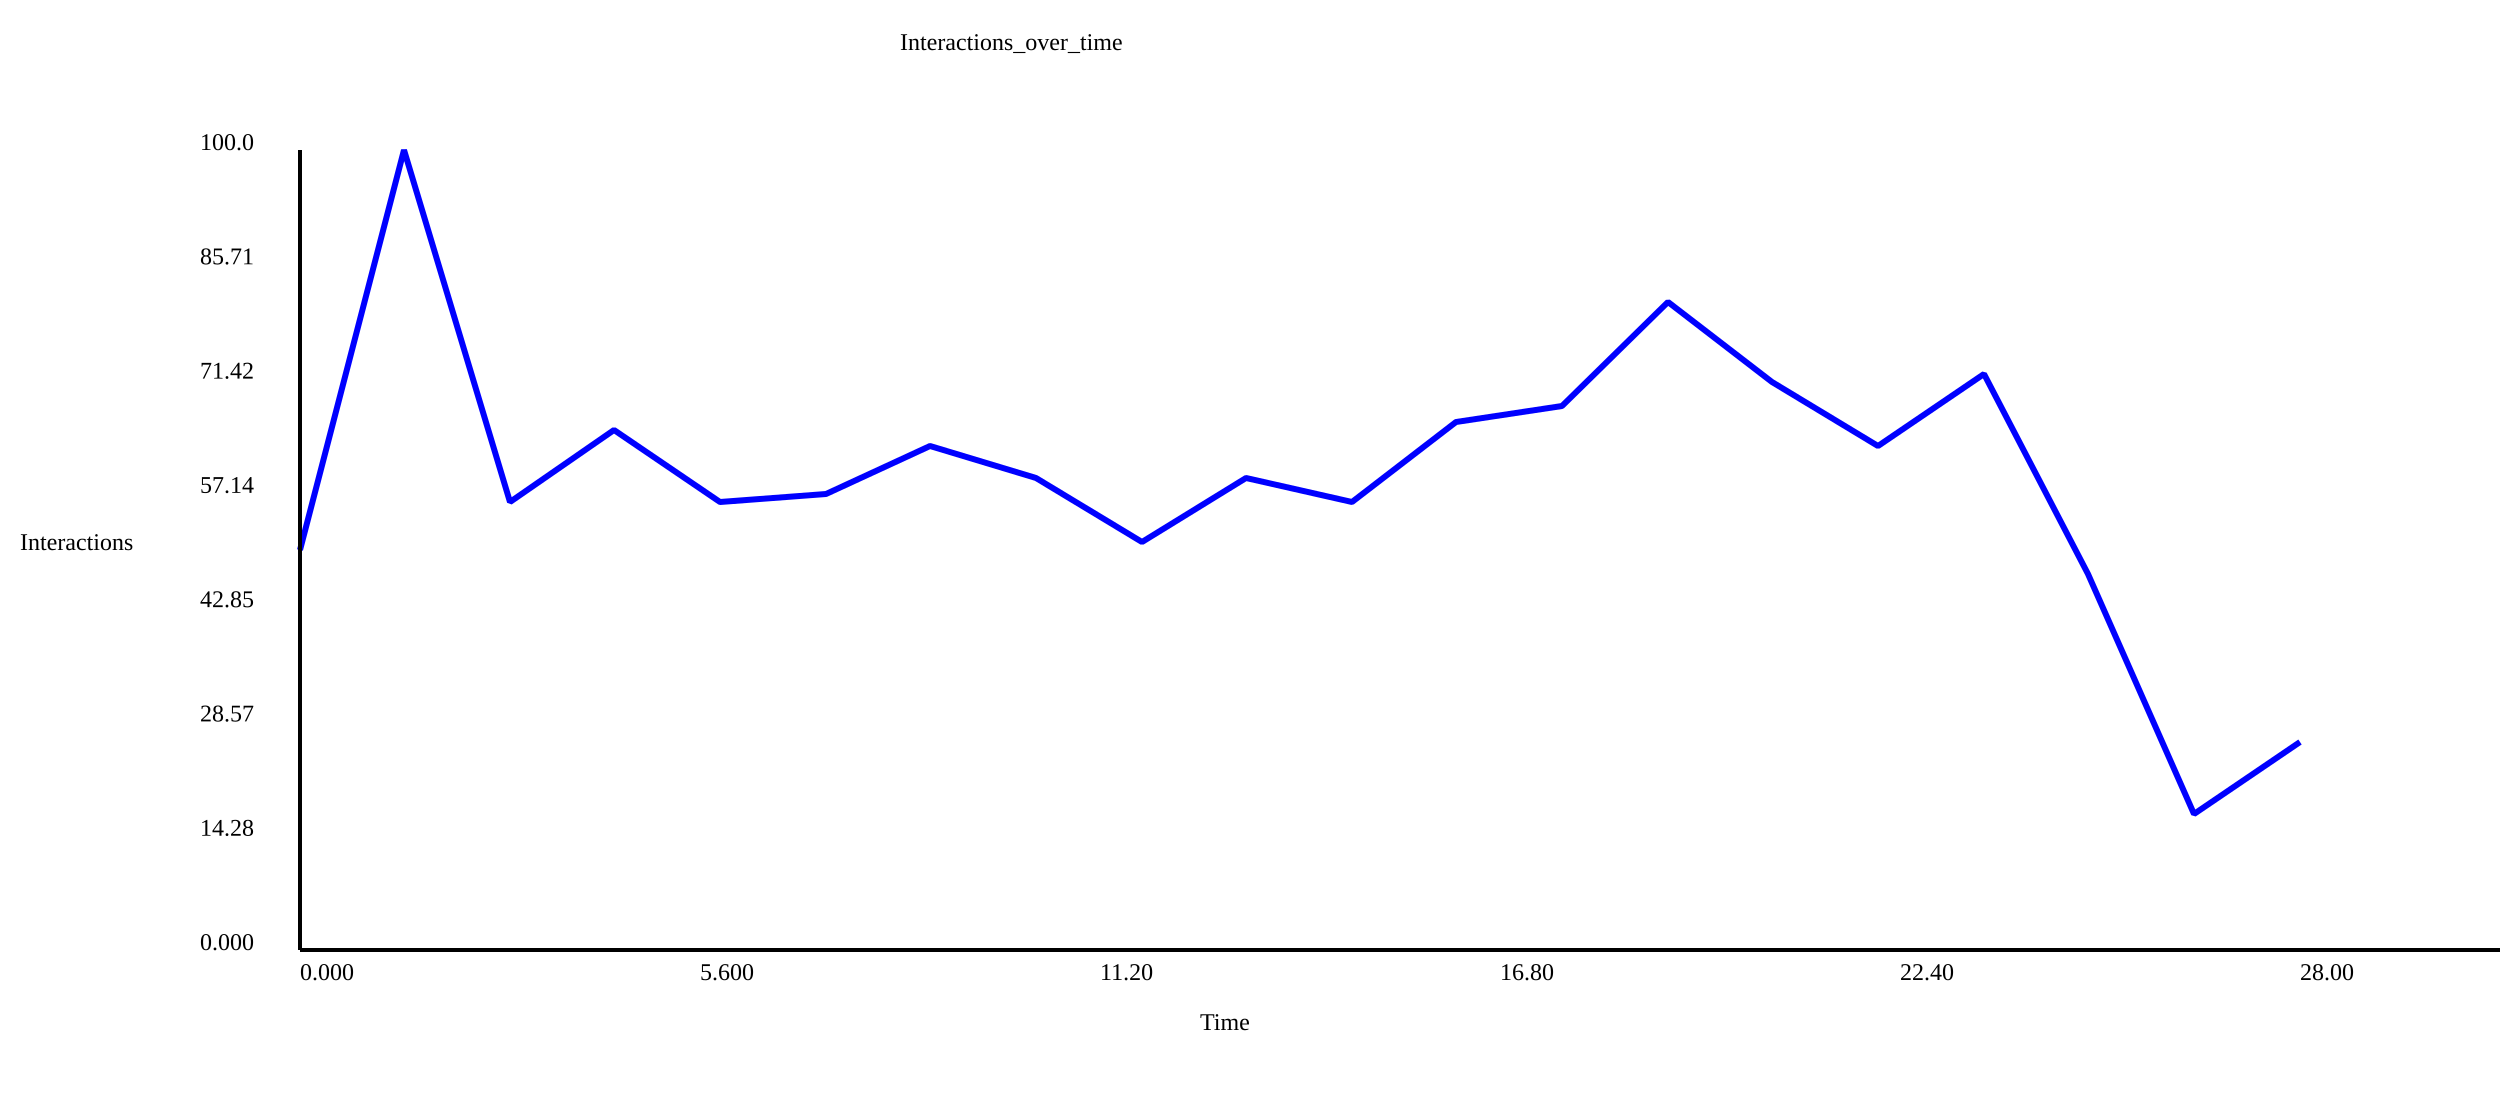
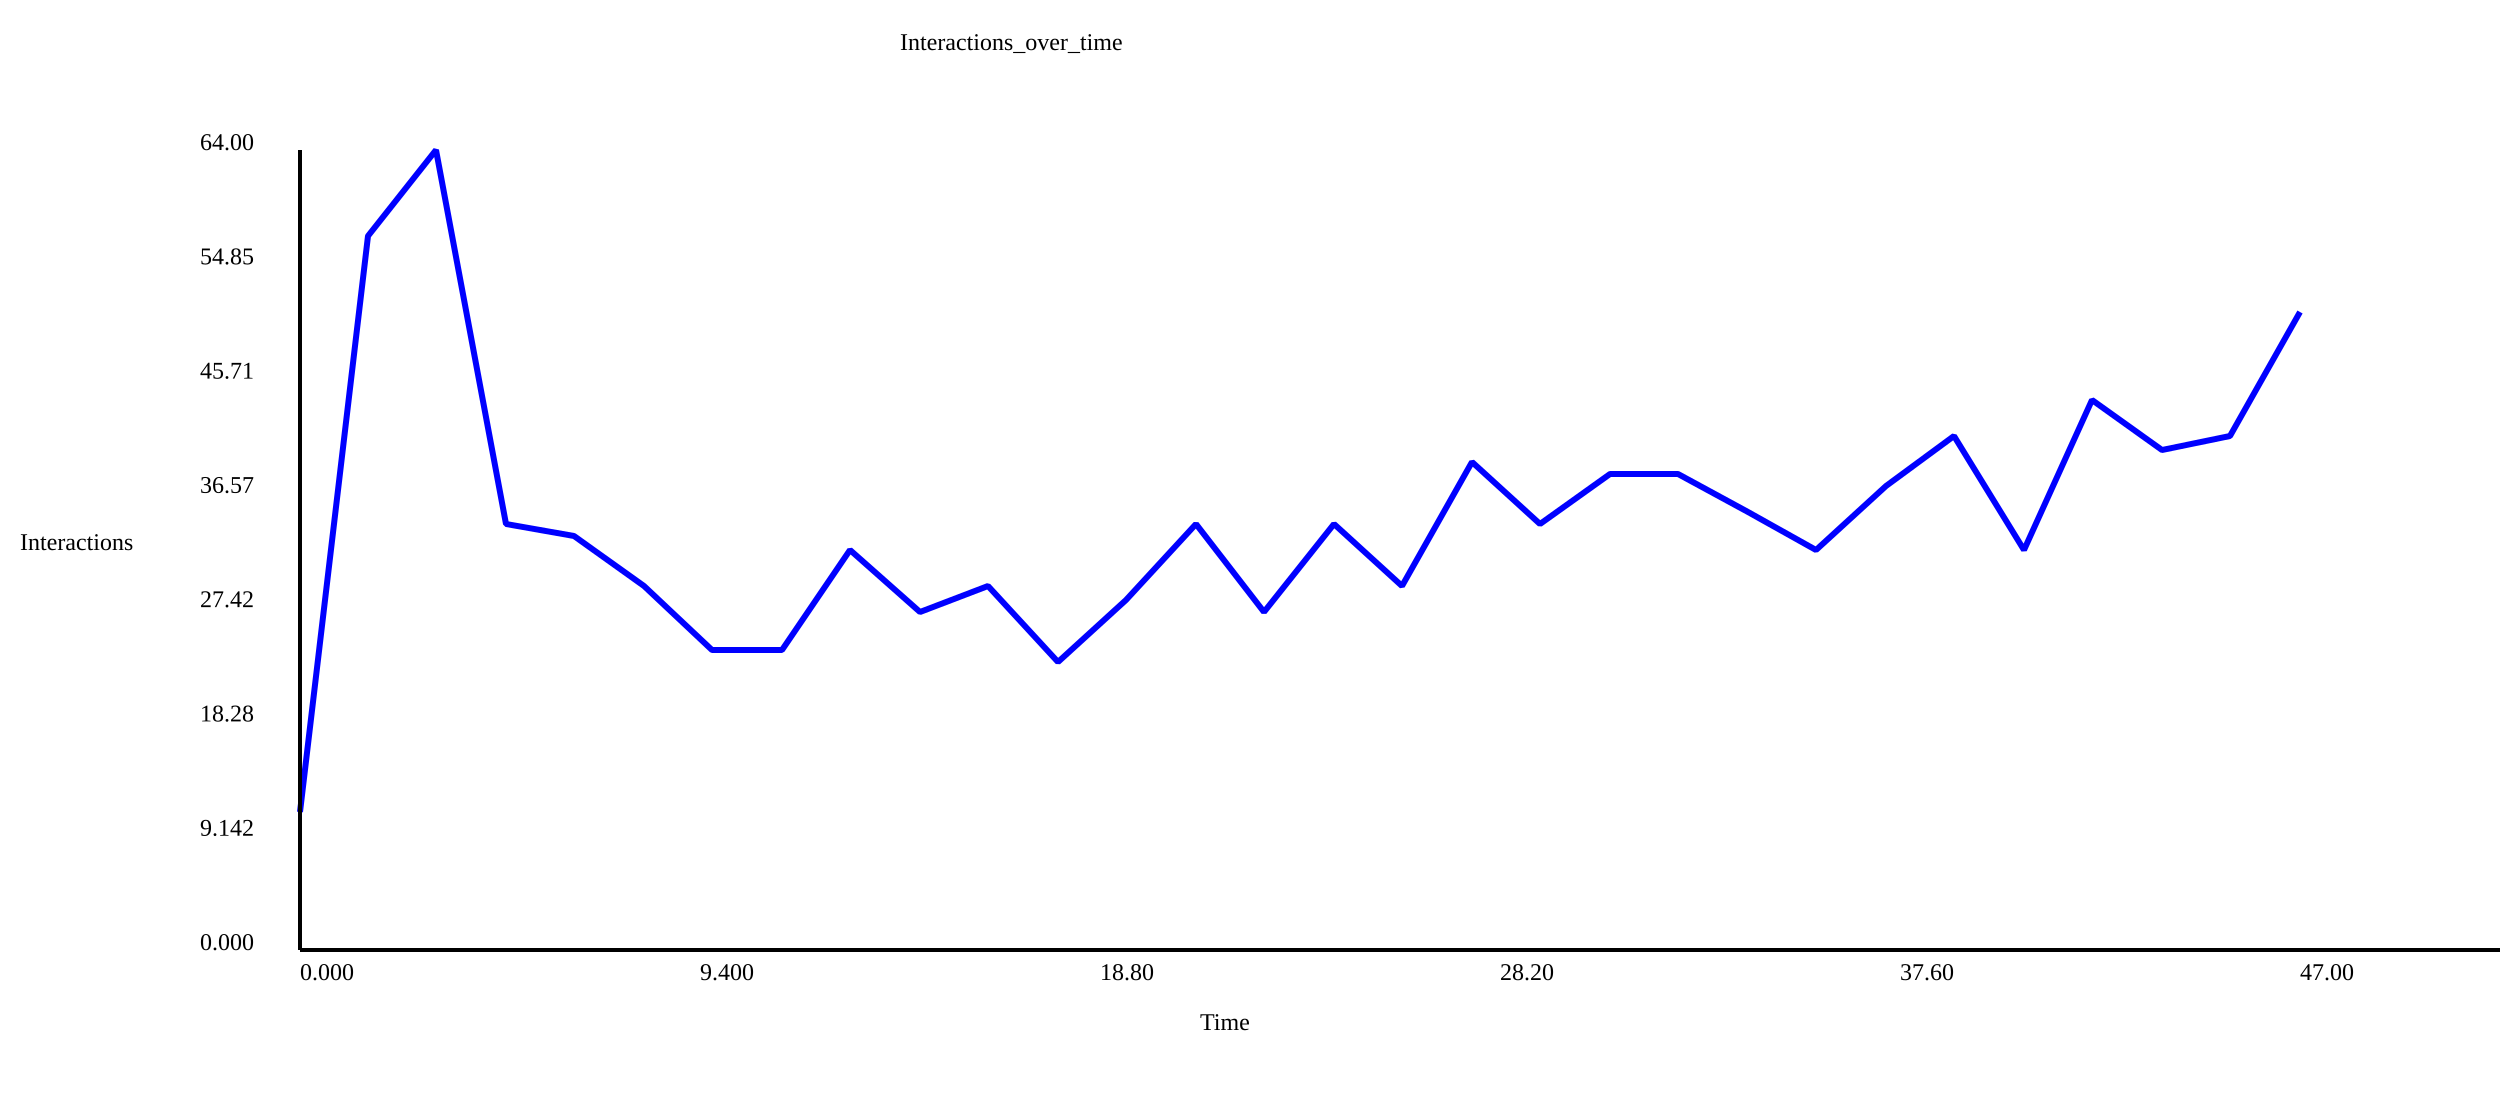
<svg xmlns="http://www.w3.org/2000/svg" width="1250" height="550">
-   <polyline points="150,275 202,75 255,251 307,215 360,251 413,247 465,223 518,239 571,271 623,239 676,251 728,211 781,203 834,151 886,191 939,223 992,187 1044,287 1097,407 1150,371 " style="fill:none;stroke:#0000FF;stroke-width:3;stroke-linejoin:bevel" />
+   <polyline points="150,406 184,118 218,75 253,262 287,268 322,293 356,325 391,325 425,275 460,306 494,293 529,331 563,300 598,262 632,306 667,262 701,293 736,231 770,262 805,237 839,237 874,256 908,275 943,243 977,218 1012,275 1046,200 1081,225 1115,218 1150,156 " style="fill:none;stroke:#0000FF;stroke-width:3;stroke-linejoin:bevel" />
  <line x1="150" y1="75" x2="150" y2="475" style="stroke:black;stroke-width:2" />
  <line x1="150" y1="475" x2="1400" y2="475" style="stroke:black;stroke-width:2" />
  <text x="450" y="25">Interactions_over_time</text>
  <text x="10" y="275">Interactions</text>
  <text x="600" y="515">Time</text>
  <text x="100" y="475">0.000</text>
-   <text x="100" y="417.857">14.28</text>
-   <text x="100" y="360.714">28.57</text>
-   <text x="100" y="303.571">42.85</text>
-   <text x="100" y="246.429">57.14</text>
-   <text x="100" y="189.286">71.42</text>
-   <text x="100" y="132.143">85.71</text>
-   <text x="100" y="75">100.0</text>
+   <text x="100" y="417.857">9.142</text>
+   <text x="100" y="360.714">18.28</text>
+   <text x="100" y="303.571">27.42</text>
+   <text x="100" y="246.429">36.57</text>
+   <text x="100" y="189.286">45.71</text>
+   <text x="100" y="132.143">54.85</text>
+   <text x="100" y="75">64.00</text>
  <text x="150" y="490">0.000</text>
-   <text x="350" y="490">5.600</text>
-   <text x="550" y="490">11.20</text>
-   <text x="750" y="490">16.80</text>
-   <text x="950" y="490">22.40</text>
-   <text x="1150" y="490">28.00</text>
+   <text x="350" y="490">9.400</text>
+   <text x="550" y="490">18.80</text>
+   <text x="750" y="490">28.20</text>
+   <text x="950" y="490">37.60</text>
+   <text x="1150" y="490">47.00</text>
</svg>
